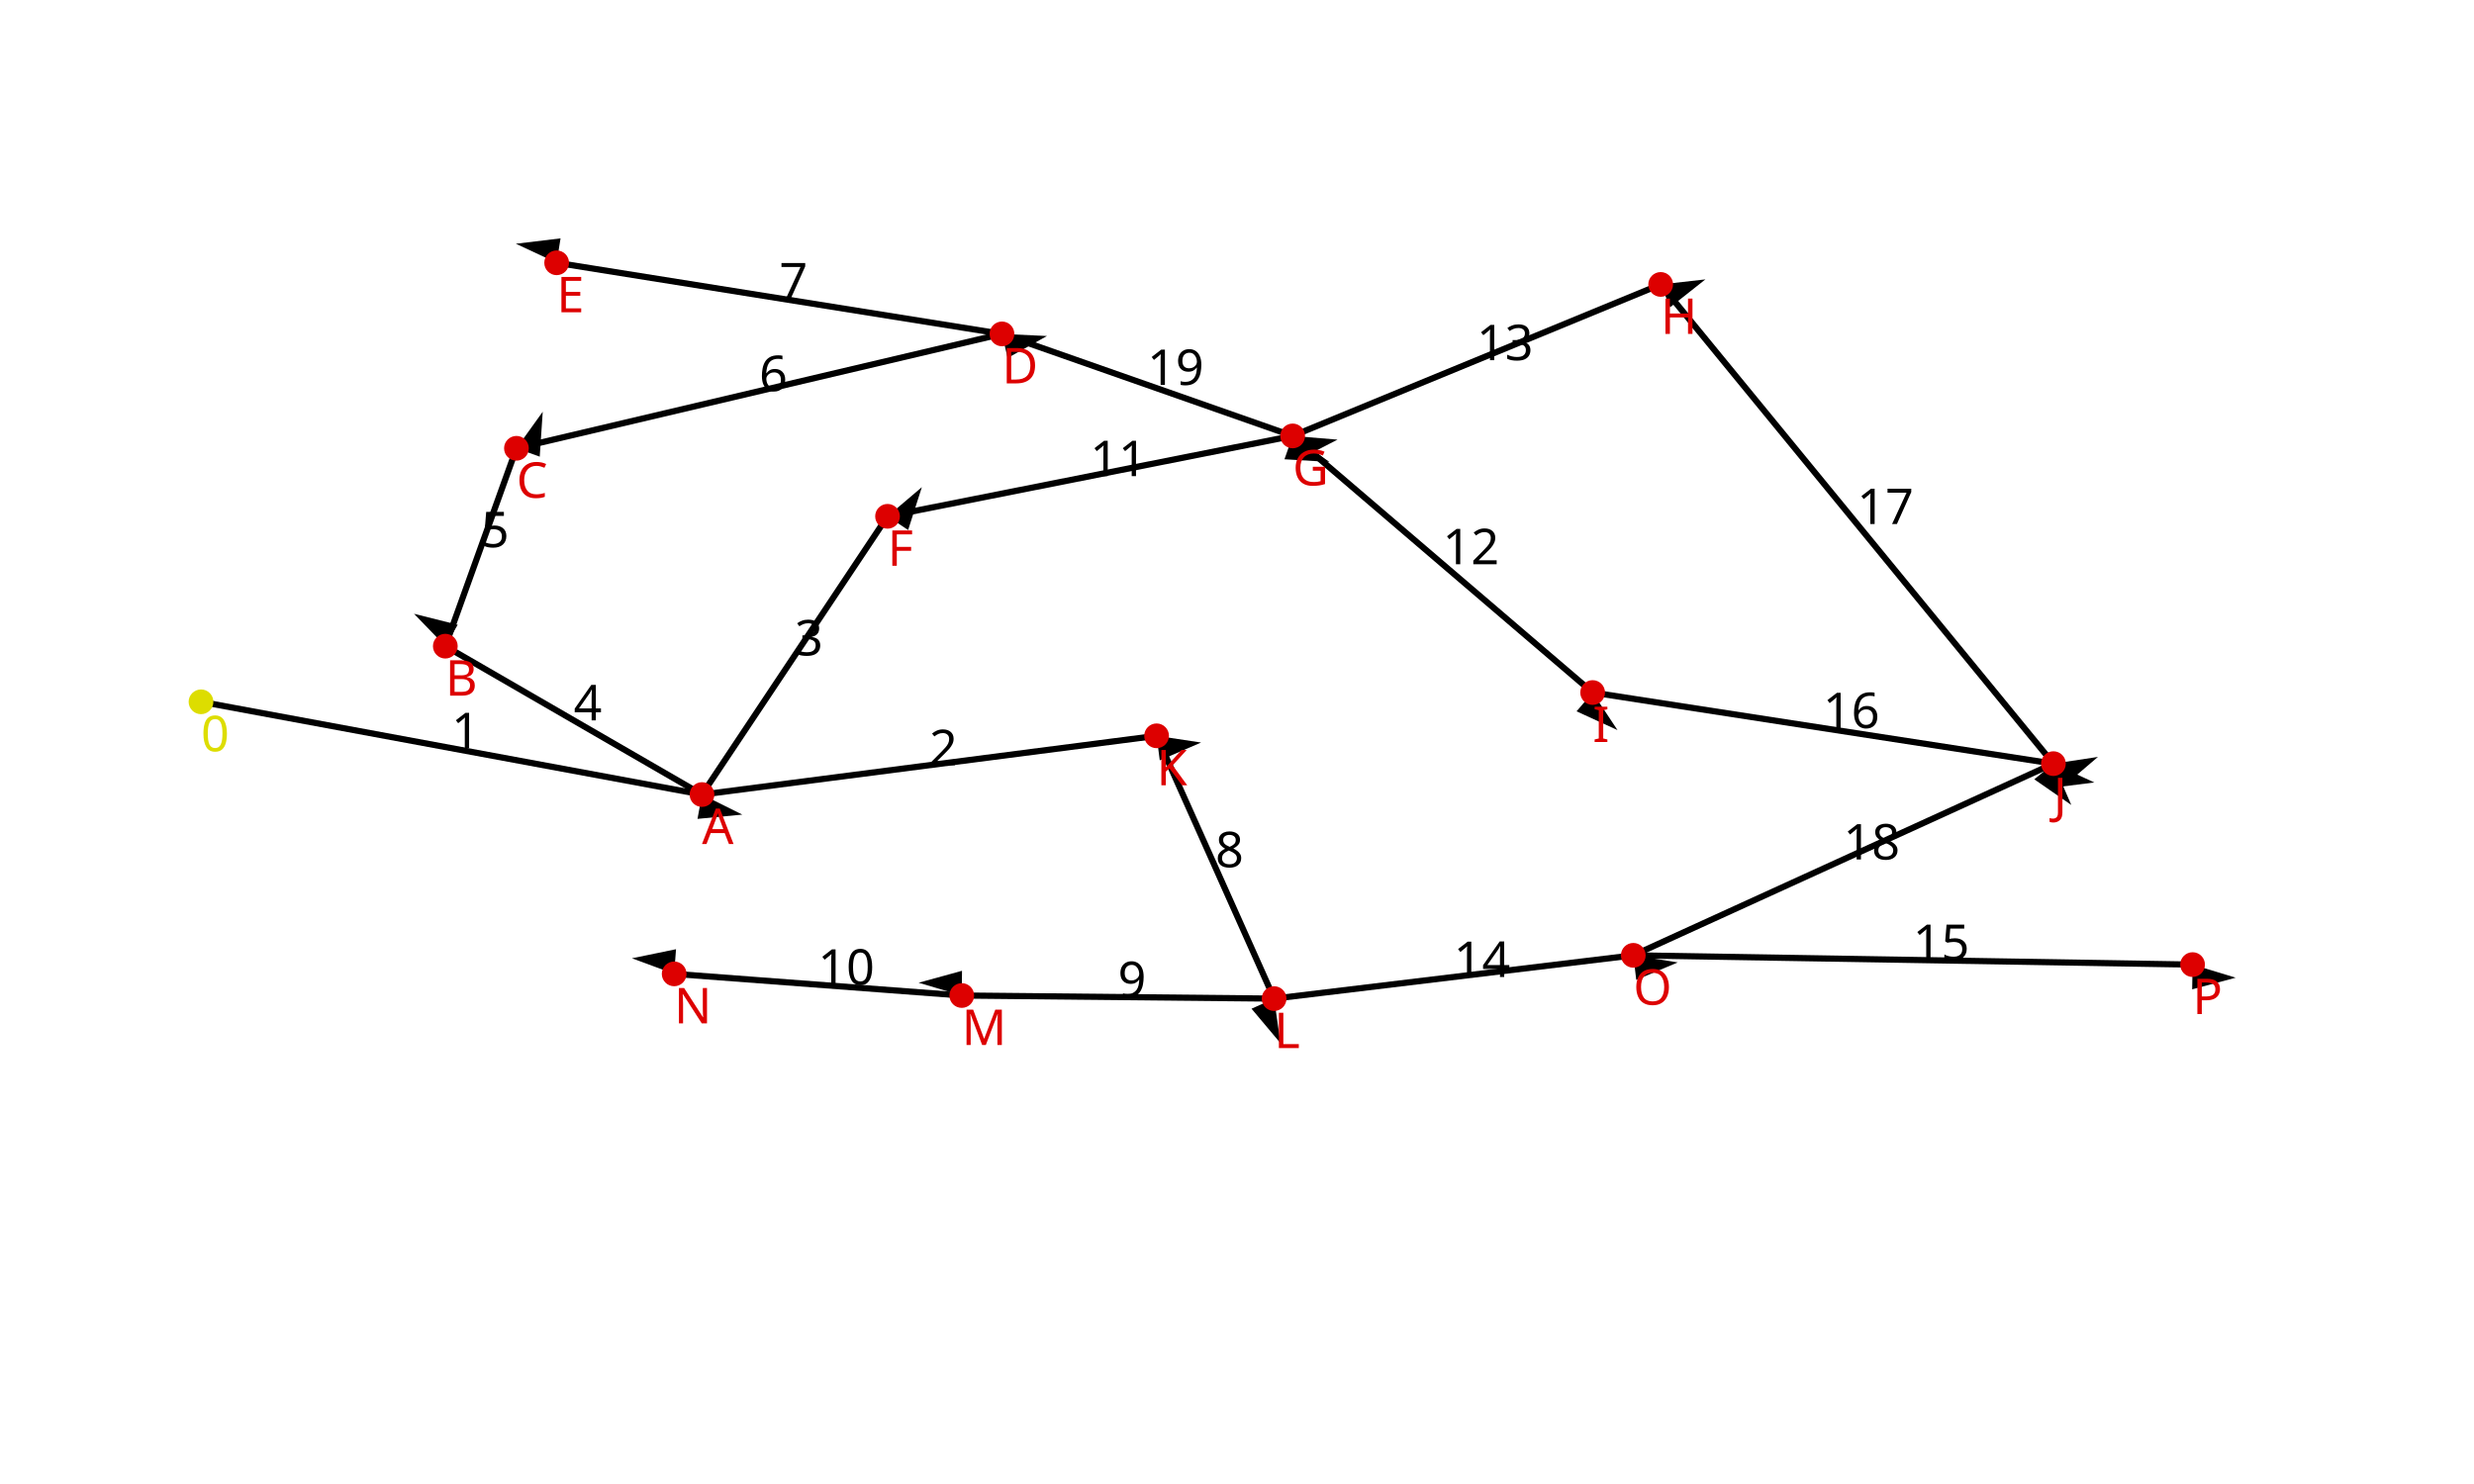
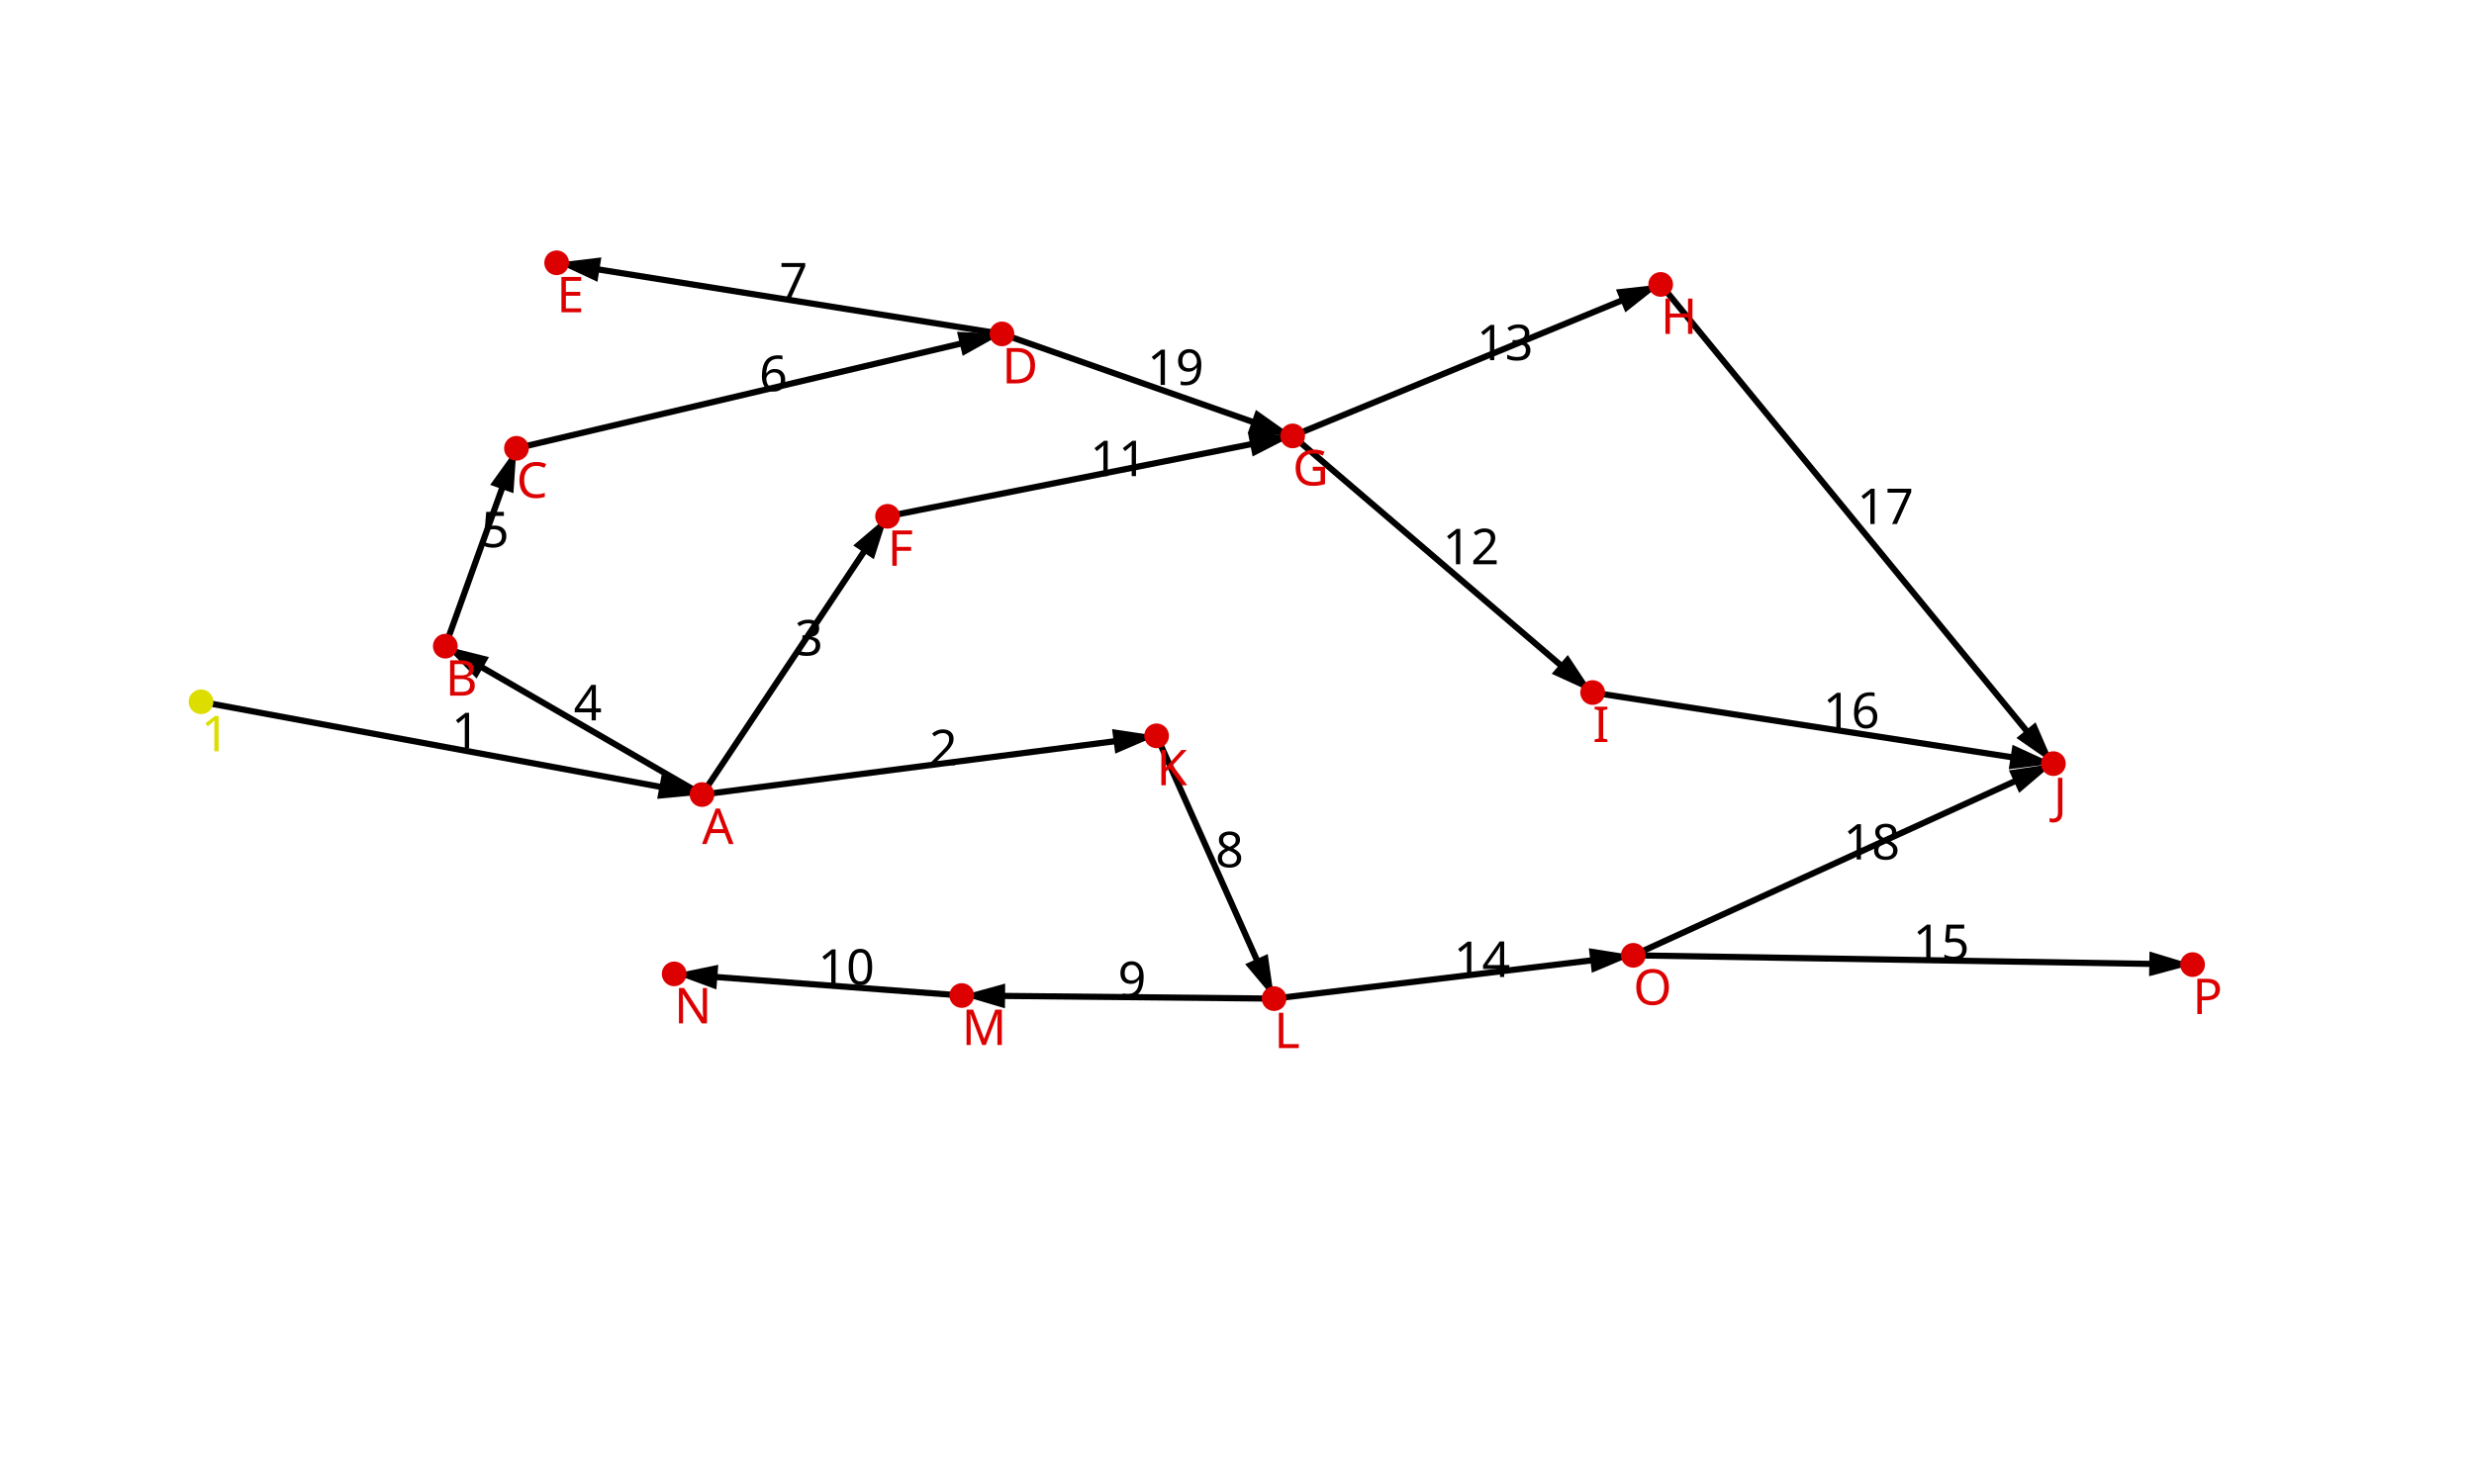
<svg xmlns="http://www.w3.org/2000/svg" version="1.1" width="800" height="480">
  <defs>
-     <marker id="arrow" refx="7" refy="2" markerWidth="9" markerHeight="9" orient="auto" markerUnits="strokeWidth">
+     <marker id="arrow" refX="7" refY="2" markerWidth="6" markerHeight="9" orient="auto" markerUnits="strokeWidth">
      <path d="M0,0 L0,4 L7,2 z" fill="#000" />
    </marker>
  </defs>
  <line x1="65" y1="227" x2="227" y2="257" stroke="black" stroke-width="2" marker-end="url(#arrow)" />
  <text x="146" y="242" font-family="sans-serif" font-size="16">1</text>
  <line x1="227" y1="257" x2="374" y2="238" stroke="black" stroke-width="2" marker-end="url(#arrow)" />
  <text x="300.5" y="247.5" font-family="sans-serif" font-size="16">2</text>
  <line x1="227" y1="257" x2="287" y2="167" stroke="black" stroke-width="2" marker-end="url(#arrow)" />
  <text x="257" y="212" font-family="sans-serif" font-size="16">3</text>
  <line x1="227" y1="257" x2="144" y2="209" stroke="black" stroke-width="2" marker-end="url(#arrow)" />
  <text x="185.5" y="233" font-family="sans-serif" font-size="16">4</text>
  <line x1="144" y1="209" x2="167" y2="145" stroke="black" stroke-width="2" marker-end="url(#arrow)" />
  <text x="155.5" y="177" font-family="sans-serif" font-size="16">5</text>
  <line x1="167" y1="145" x2="324" y2="108" stroke="black" stroke-width="2" marker-end="url(#arrow)" />
  <text x="245.5" y="126.5" font-family="sans-serif" font-size="16">6</text>
  <line x1="324" y1="108" x2="180" y2="85" stroke="black" stroke-width="2" marker-end="url(#arrow)" />
  <text x="252" y="96.5" font-family="sans-serif" font-size="16">7</text>
  <line x1="374" y1="238" x2="412" y2="323" stroke="black" stroke-width="2" marker-end="url(#arrow)" />
  <text x="393" y="280.5" font-family="sans-serif" font-size="16">8</text>
  <line x1="412" y1="323" x2="311" y2="322" stroke="black" stroke-width="2" marker-end="url(#arrow)" />
  <text x="361.5" y="322.5" font-family="sans-serif" font-size="16">9</text>
  <line x1="311" y1="322" x2="218" y2="315" stroke="black" stroke-width="2" marker-end="url(#arrow)" />
  <text x="264.5" y="318.5" font-family="sans-serif" font-size="16">10</text>
  <line x1="287" y1="167" x2="418" y2="141" stroke="black" stroke-width="2" marker-end="url(#arrow)" />
  <text x="352.5" y="154" font-family="sans-serif" font-size="16">11</text>
  <line x1="418" y1="141" x2="515" y2="224" stroke="black" stroke-width="2" marker-end="url(#arrow)" />
  <text x="466.5" y="182.5" font-family="sans-serif" font-size="16">12</text>
  <line x1="418" y1="141" x2="537" y2="92" stroke="black" stroke-width="2" marker-end="url(#arrow)" />
  <text x="477.5" y="116.5" font-family="sans-serif" font-size="16">13</text>
  <line x1="412" y1="323" x2="528.15" y2="309" stroke="black" stroke-width="2" marker-end="url(#arrow)" />
  <text x="470.075" y="316" font-family="sans-serif" font-size="16">14</text>
  <line x1="528.15" y1="309" x2="709" y2="312" stroke="black" stroke-width="2" marker-end="url(#arrow)" />
  <text x="618.575" y="310.5" font-family="sans-serif" font-size="16">15</text>
  <line x1="515" y1="224" x2="664" y2="247" stroke="black" stroke-width="2" marker-end="url(#arrow)" />
  <text x="589.5" y="235.5" font-family="sans-serif" font-size="16">16</text>
  <line x1="537" y1="92" x2="664" y2="247" stroke="black" stroke-width="2" marker-end="url(#arrow)" />
  <text x="600.5" y="169.5" font-family="sans-serif" font-size="16">17</text>
  <line x1="528.15" y1="309" x2="664" y2="247" stroke="black" stroke-width="2" marker-end="url(#arrow)" />
  <text x="596.075" y="278" font-family="sans-serif" font-size="16">18</text>
  <line x1="324" y1="108" x2="418" y2="141" stroke="black" stroke-width="2" marker-end="url(#arrow)" />
  <text x="371" y="124.5" font-family="sans-serif" font-size="16">19</text>
  <circle cx="65" cy="227" r="4" style="fill:#dd0;" />
-   <text x="65" y="243" style="fill:#dd0" font-family="sans-serif" font-size="16">0</text>
+   <text x="65" y="243" style="fill:#dd0" font-family="sans-serif" font-size="16">1</text>
  <circle cx="418" cy="141" r="4" style="fill:#d00;" />
  <text x="418" y="157" style="fill:#d00" font-family="sans-serif" font-size="16">G</text>
  <circle cx="227" cy="257" r="4" style="fill:#d00;" />
  <text x="227" y="273" style="fill:#d00" font-family="sans-serif" font-size="16">A</text>
  <circle cx="374" cy="238" r="4" style="fill:#d00;" />
  <text x="374" y="254" style="fill:#d00" font-family="sans-serif" font-size="16">K</text>
  <circle cx="287" cy="167" r="4" style="fill:#d00;" />
  <text x="287" y="183" style="fill:#d00" font-family="sans-serif" font-size="16">F</text>
  <circle cx="144" cy="209" r="4" style="fill:#d00;" />
  <text x="144" y="225" style="fill:#d00" font-family="sans-serif" font-size="16">B</text>
  <circle cx="167" cy="145" r="4" style="fill:#d00;" />
  <text x="167" y="161" style="fill:#d00" font-family="sans-serif" font-size="16">C</text>
  <circle cx="324" cy="108" r="4" style="fill:#d00;" />
  <text x="324" y="124" style="fill:#d00" font-family="sans-serif" font-size="16">D</text>
  <circle cx="180" cy="85" r="4" style="fill:#d00;" />
  <text x="180" y="101" style="fill:#d00" font-family="sans-serif" font-size="16">E</text>
  <circle cx="412" cy="323" r="4" style="fill:#d00;" />
  <text x="412" y="339" style="fill:#d00" font-family="sans-serif" font-size="16">L</text>
  <circle cx="311" cy="322" r="4" style="fill:#d00;" />
  <text x="311" y="338" style="fill:#d00" font-family="sans-serif" font-size="16">M</text>
  <circle cx="218" cy="315" r="4" style="fill:#d00;" />
  <text x="218" y="331" style="fill:#d00" font-family="sans-serif" font-size="16">N</text>
  <circle cx="515" cy="224" r="4" style="fill:#d00;" />
  <text x="515" y="240" style="fill:#d00" font-family="sans-serif" font-size="16">I</text>
  <circle cx="537" cy="92" r="4" style="fill:#d00;" />
  <text x="537" y="108" style="fill:#d00" font-family="sans-serif" font-size="16">H</text>
  <circle cx="528.15" cy="309" r="4" style="fill:#d00;" />
  <text x="528.15" y="325" style="fill:#d00" font-family="sans-serif" font-size="16">O</text>
  <circle cx="664" cy="247" r="4" style="fill:#d00;" />
  <text x="664" y="263" style="fill:#d00" font-family="sans-serif" font-size="16">J</text>
  <circle cx="709" cy="312" r="4" style="fill:#d00;" />
  <text x="709" y="328" style="fill:#d00" font-family="sans-serif" font-size="16">P</text>
</svg>
